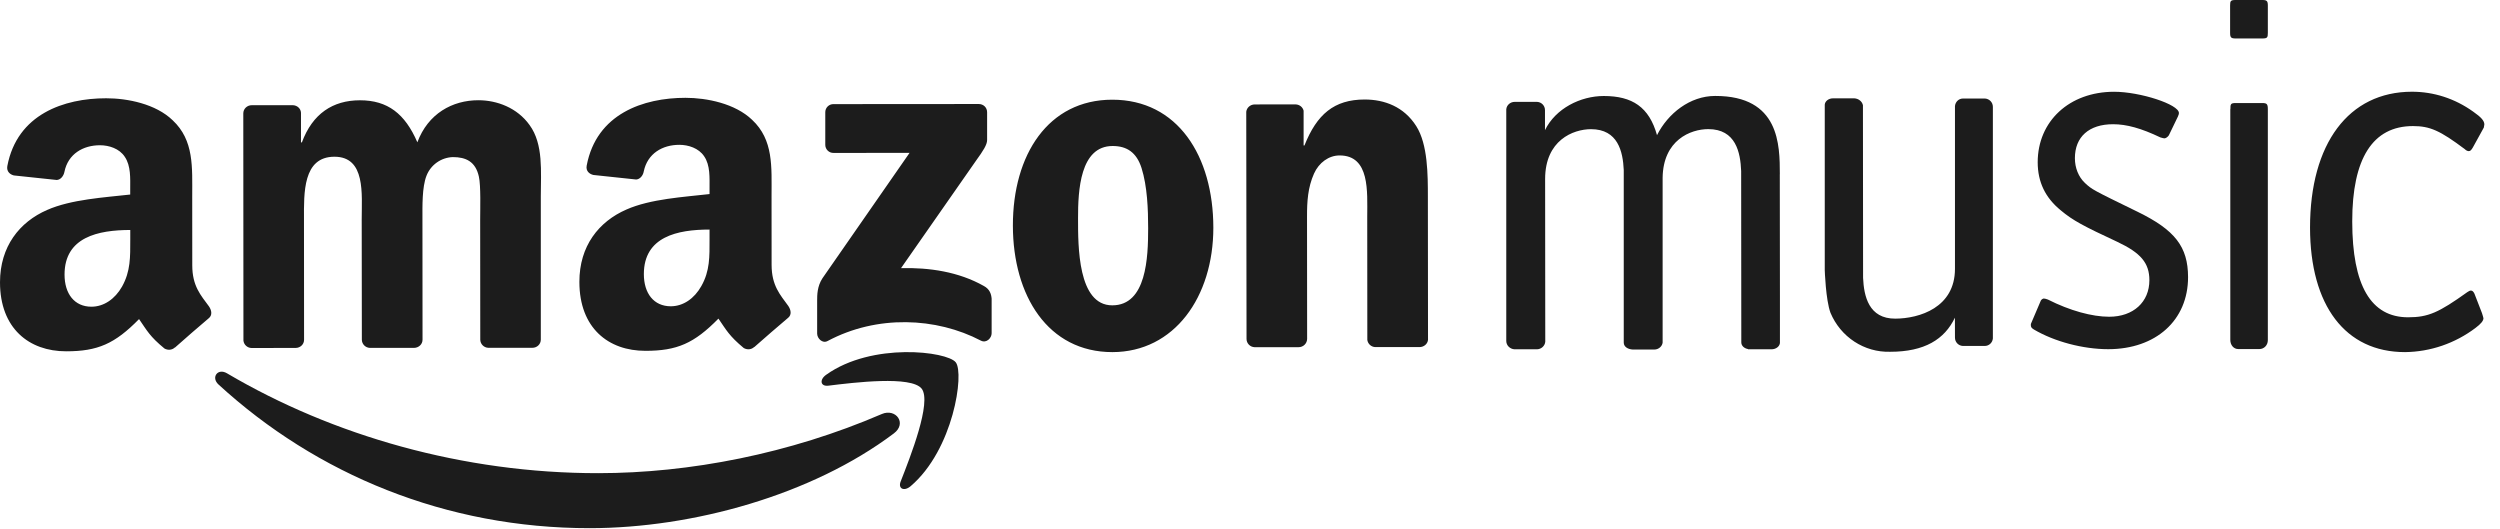
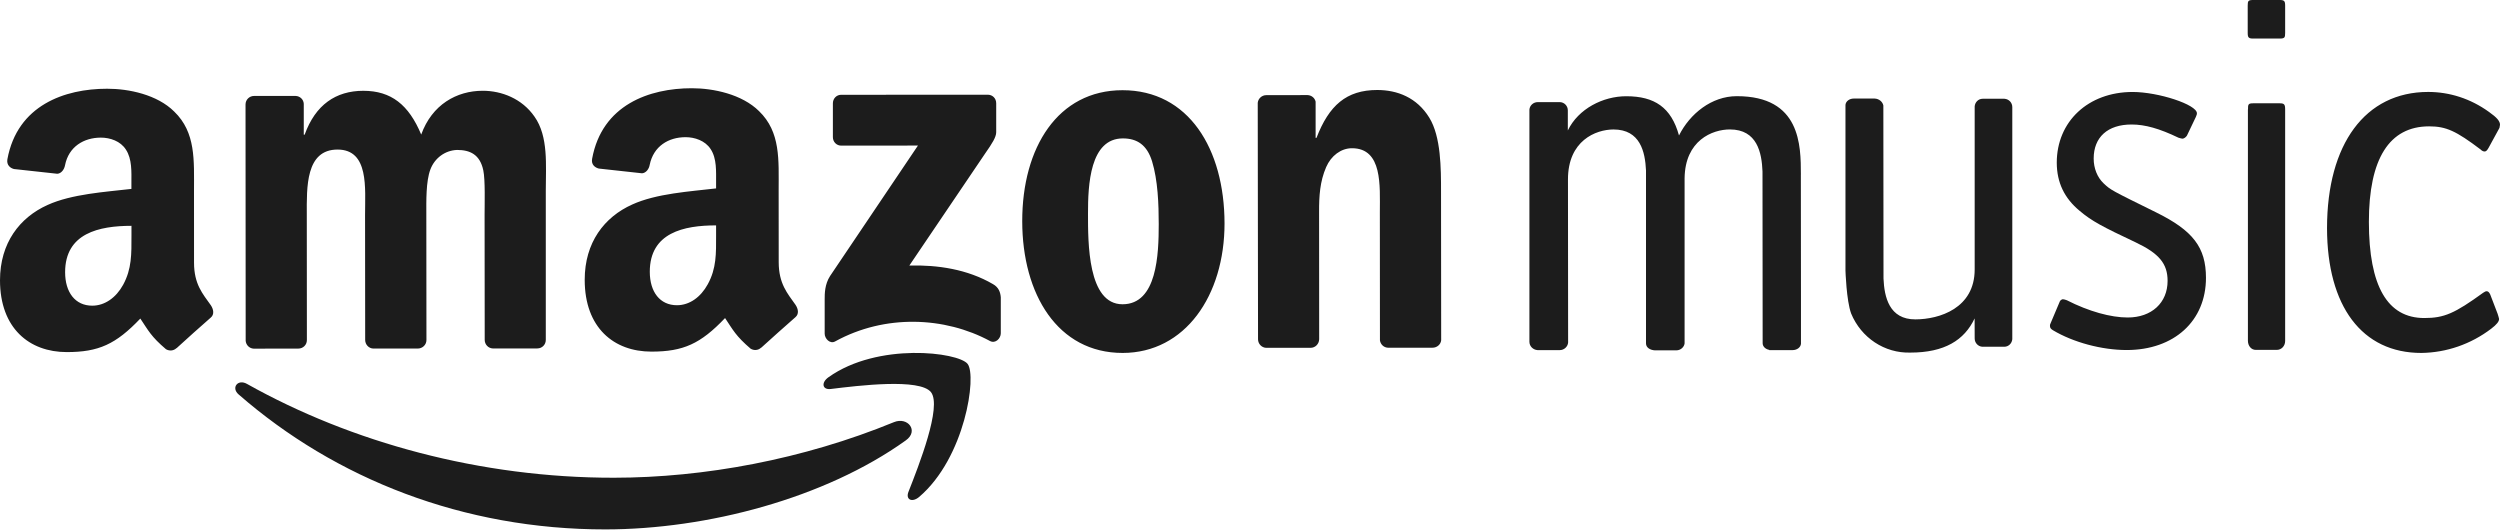
- <svg xmlns="http://www.w3.org/2000/svg" width="142px" height="30px" viewBox="0 0 142 30" version="1.1">
+ <svg xmlns="http://www.w3.org/2000/svg" width="85px" height="18px" viewBox="0 0 85 18" version="1.1">
  <g id="Page-1" stroke="none" stroke-width="1" fill="none" fill-rule="evenodd">
-     <g id="Home" transform="translate(-1072, -25007)" fill="#1C1C1C" fill-rule="nonzero">
-       <g id="Group-5" transform="translate(1072, 25007)">
-         <path d="M50.765,24.622 C46.108,28.128 39.332,29.995 33.504,30 C25.336,30.005 17.982,26.949 12.41,21.839 C11.974,21.438 12.365,20.892 12.892,21.203 C18.9,24.747 26.323,26.884 33.993,26.876 C39.166,26.873 44.858,25.772 50.088,23.516 C50.88,23.175 51.541,24.046 50.765,24.622" id="Path" />
-         <path d="M52.352,22.078 C51.768,21.329 48.509,21.726 47.046,21.907 C46.598,21.96 46.53,21.565 46.931,21.284 C49.535,19.427 53.791,19.955 54.286,20.579 C54.783,21.202 54.158,25.54 51.724,27.616 C51.347,27.932 50.995,27.755 51.159,27.345 C51.706,25.951 52.935,22.836 52.352,22.078" id="Path" />
-         <path d="M46.876,8.223 L46.876,6.382 C46.873,6.258 46.921,6.138 47.009,6.049 C47.096,5.961 47.216,5.912 47.341,5.914 L55.593,5.908 C55.855,5.908 56.068,6.102 56.068,6.377 L56.068,7.954 C56.068,8.22 55.844,8.565 55.447,9.114 L51.179,15.23 C52.77,15.192 54.442,15.429 55.885,16.245 C56.214,16.423 56.303,16.697 56.325,16.964 L56.325,18.929 C56.325,19.201 56.031,19.51 55.717,19.349 C53.178,18.019 49.807,17.873 47.001,19.373 C46.714,19.526 46.414,19.222 46.414,18.947 L46.414,17.069 C46.414,16.77 46.414,16.261 46.717,15.803 L51.663,8.683 L47.352,8.686 C47.226,8.691 47.103,8.643 47.014,8.555 C46.924,8.467 46.874,8.346 46.876,8.22 M16.788,19.763 L14.276,19.766 C14.043,19.755 13.852,19.577 13.827,19.346 L13.819,6.441 C13.819,6.183 14.033,5.975 14.303,5.975 L16.639,5.975 C16.888,5.986 17.085,6.169 17.096,6.406 L17.096,8.089 L17.147,8.089 C17.752,6.457 18.903,5.698 20.445,5.696 C22.017,5.696 23.003,6.455 23.706,8.083 C24.313,6.452 25.696,5.693 27.171,5.693 C28.23,5.693 29.378,6.121 30.08,7.103 C30.875,8.188 30.718,9.76 30.718,11.144 L30.718,19.289 C30.718,19.55 30.507,19.755 30.237,19.755 L27.728,19.755 C27.479,19.742 27.283,19.54 27.279,19.292 L27.274,12.455 C27.274,11.908 27.317,10.552 27.201,10.035 C27.012,9.168 26.453,8.923 25.723,8.923 C25.055,8.945 24.465,9.363 24.224,9.984 C23.968,10.635 23.995,11.72 23.995,12.46 L24,19.295 C24,19.556 23.781,19.758 23.514,19.76 L21.007,19.76 C20.757,19.75 20.557,19.547 20.553,19.297 L20.545,12.46 C20.545,11.017 20.777,8.902 18.997,8.902 C17.196,8.902 17.263,10.963 17.266,12.463 L17.271,19.3 C17.271,19.561 17.055,19.763 16.788,19.763 M63.173,5.663 C66.895,5.661 68.913,8.864 68.918,12.931 C68.918,16.872 66.698,19.997 63.183,20 C59.531,20 57.535,16.802 57.532,12.813 C57.527,8.788 59.539,5.666 63.173,5.663 M63.197,8.293 C61.344,8.293 61.23,10.823 61.233,12.401 C61.233,13.97 61.214,17.346 63.178,17.343 C65.123,17.343 65.215,14.624 65.215,12.966 C65.215,11.879 65.166,10.576 64.839,9.542 C64.553,8.648 63.996,8.293 63.197,8.293 M73.756,19.72 L71.254,19.72 C71.005,19.709 70.807,19.506 70.803,19.257 L70.787,6.35 C70.812,6.118 71.017,5.932 71.271,5.932 L73.596,5.93 C73.818,5.94 73.996,6.086 74.045,6.288 L74.045,8.264 L74.093,8.264 C74.796,6.495 75.776,5.652 77.513,5.652 C78.634,5.652 79.742,6.056 80.444,7.165 C81.103,8.202 81.103,9.938 81.103,11.19 L81.111,19.308 C81.084,19.54 80.876,19.715 80.625,19.715 L78.11,19.715 C77.884,19.704 77.697,19.535 77.664,19.311 L77.659,12.304 C77.659,10.891 77.821,8.826 76.087,8.829 C75.476,8.829 74.915,9.238 74.636,9.86 C74.285,10.651 74.237,11.437 74.239,12.307 L74.245,19.254 C74.237,19.516 74.021,19.723 73.758,19.72 M44.775,17.378 C44.316,16.743 43.829,16.229 43.827,15.047 L43.824,11.133 C43.824,9.472 43.943,7.949 42.719,6.805 C41.755,5.881 40.153,5.556 38.935,5.556 C36.547,5.556 33.881,6.457 33.324,9.405 C33.262,9.728 33.495,9.889 33.703,9.938 L36.134,10.196 C36.358,10.183 36.528,9.962 36.566,9.733 C36.779,8.718 37.625,8.226 38.586,8.226 C39.1,8.226 39.686,8.414 39.994,8.875 C40.35,9.391 40.299,10.102 40.302,10.697 L40.302,11.023 C38.843,11.19 36.944,11.297 35.583,11.9 C34.011,12.584 32.906,13.973 32.909,16.011 C32.909,18.627 34.551,19.93 36.663,19.927 C38.454,19.927 39.426,19.505 40.807,18.097 C41.261,18.756 41.415,19.077 42.246,19.769 C42.436,19.876 42.673,19.865 42.838,19.709 L42.843,19.715 C43.346,19.273 44.256,18.476 44.772,18.046 C44.972,17.879 44.931,17.607 44.775,17.378 L44.775,17.378 Z M39.834,16.253 C39.435,16.961 38.808,17.394 38.103,17.397 C37.136,17.397 36.571,16.665 36.571,15.569 C36.571,13.437 38.484,13.039 40.302,13.039 L40.302,13.583 C40.302,14.568 40.329,15.381 39.834,16.253 L39.834,16.253 Z M10.921,15.071 L10.918,11.157 C10.918,9.496 11.029,7.973 9.805,6.829 C8.849,5.905 7.247,5.58 6.026,5.582 C3.638,5.582 0.975,6.482 0.416,9.432 C0.359,9.752 0.586,9.916 0.789,9.965 L3.225,10.223 C3.452,10.21 3.617,9.986 3.66,9.758 C3.865,8.743 4.719,8.25 5.678,8.25 C6.194,8.25 6.78,8.439 7.085,8.902 C7.439,9.418 7.396,10.129 7.396,10.724 L7.396,11.05 C5.937,11.214 4.038,11.324 2.674,11.927 C1.107,12.611 0,14 0,16.038 C0.003,18.651 1.648,19.954 3.757,19.954 C5.548,19.954 6.521,19.529 7.898,18.124 C8.355,18.783 8.501,19.104 9.341,19.795 C9.53,19.903 9.767,19.89 9.932,19.736 L9.938,19.742 C10.435,19.297 11.35,18.503 11.864,18.07 C12.066,17.906 12.026,17.631 11.869,17.402 C11.407,16.77 10.921,16.253 10.921,15.071 Z M6.931,16.28 C6.531,16.985 5.897,17.421 5.192,17.421 C4.23,17.421 3.666,16.689 3.666,15.596 C3.666,13.462 5.578,13.066 7.399,13.063 L7.399,13.61 C7.399,14.592 7.42,15.408 6.931,16.28 L6.931,16.28 Z" id="Shape" />
-         <path d="M115.92,17.072 C115.947,17.017 116.033,16.956 116.09,16.956 C116.147,16.956 116.233,16.984 116.32,17.014 C117.575,17.649 118.833,17.991 119.802,17.991 C121.173,17.991 122.085,17.155 122.085,15.916 C122.085,14.939 121.598,14.363 120.256,13.733 C118.344,12.842 117.74,12.525 117.056,11.951 C116.171,11.231 115.744,10.339 115.741,9.219 C115.741,6.885 117.537,5.215 120.078,5.212 C121.563,5.212 123.762,5.93 123.762,6.418 C123.762,6.476 123.762,6.476 123.705,6.62 L123.191,7.685 C123.135,7.773 123.021,7.859 122.934,7.859 C122.88,7.859 122.821,7.831 122.707,7.804 C121.62,7.285 120.794,7.056 120.023,7.056 C118.652,7.056 117.854,7.776 117.854,8.985 C117.854,9.531 118.057,10.05 118.427,10.395 C118.828,10.767 118.828,10.767 121.425,12.034 C123.538,13.066 124.279,14.015 124.282,15.742 C124.282,18.19 122.458,19.832 119.748,19.834 C118.319,19.834 116.691,19.404 115.522,18.714 C115.379,18.626 115.351,18.571 115.351,18.455 C115.351,18.4 115.351,18.4 115.379,18.339 L115.92,17.072 M126.687,6.203 C126.684,5.911 126.703,5.853 126.99,5.853 L128.499,5.853 C128.753,5.853 128.813,5.908 128.813,6.2 L128.813,19.321 C128.813,19.614 128.594,19.826 128.337,19.826 L127.13,19.826 C126.873,19.826 126.681,19.6 126.681,19.307 L126.681,6.2 M140.456,8.38 C140.37,8.526 140.313,8.584 140.226,8.584 C140.17,8.584 140.083,8.557 139.997,8.469 C138.598,7.42 138.027,7.161 137.056,7.161 C134.773,7.161 133.604,8.998 133.607,12.577 C133.609,16.22 134.667,18.022 136.78,18.022 C137.922,18.022 138.519,17.757 140.145,16.592 C140.232,16.534 140.289,16.504 140.346,16.504 C140.432,16.504 140.489,16.562 140.548,16.68 L140.976,17.784 C141.003,17.873 141.06,18.046 141.06,18.074 C141.06,18.22 140.919,18.394 140.605,18.629 C139.447,19.502 138.05,19.982 136.61,20 C133.214,20.003 131.215,17.357 131.21,12.93 C131.21,8.157 133.401,5.212 136.999,5.21 C138.225,5.21 139.426,5.588 140.481,6.344 C140.941,6.664 141.111,6.868 141.111,7.07 L141.081,7.246 L140.456,8.38 M101.095,9.895 C101.092,8.245 101.089,5.444 97.421,5.45 C95.987,5.45 94.74,6.443 94.118,7.677 C93.671,6.079 92.711,5.453 91.096,5.453 C89.77,5.453 88.356,6.162 87.755,7.392 L87.755,6.256 C87.755,6.002 87.557,5.797 87.303,5.786 L86.034,5.786 C85.783,5.786 85.574,5.974 85.556,6.211 L85.556,19.368 C85.556,19.622 85.767,19.823 86.021,19.84 L87.292,19.84 C87.541,19.84 87.752,19.647 87.771,19.409 L87.763,10.166 C87.763,7.966 89.354,7.34 90.368,7.337 C91.902,7.337 92.181,8.612 92.229,9.655 L92.229,19.459 C92.229,19.71 92.484,19.84 92.741,19.854 L93.966,19.854 C94.218,19.854 94.415,19.661 94.437,19.459 L94.437,10.099 C94.464,7.955 96.025,7.334 97.031,7.334 C98.598,7.334 98.857,8.664 98.898,9.719 L98.906,19.448 C98.906,19.639 99.071,19.788 99.285,19.826 L99.285,19.84 L100.619,19.84 C100.873,19.84 101.078,19.683 101.1,19.484 L101.1,16.846 L101.092,9.892 M103.968,17.759 C104.543,19.141 105.889,20.023 107.36,19.981 C109.316,19.981 110.452,19.274 111.039,18.044 L111.042,19.178 C111.042,19.432 111.237,19.636 111.486,19.65 L112.733,19.65 C112.973,19.652 113.174,19.466 113.195,19.222 L113.195,6.071 C113.195,5.814 112.998,5.613 112.746,5.596 L111.499,5.596 C111.253,5.596 111.064,5.789 111.042,6.026 L111.042,15.27 C111.042,17.47 109.024,18.093 107.655,18.099 C106.145,18.107 105.869,16.824 105.823,15.781 L105.815,5.977 C105.769,5.764 105.572,5.599 105.323,5.585 L104.114,5.585 C103.87,5.585 103.665,5.742 103.646,5.941 L103.646,15.339 C103.646,15.339 103.7,17.034 103.97,17.762 M128.496,0 L126.981,0 C126.7,0 126.67,0.055 126.67,0.315 L126.67,1.871 C126.67,2.133 126.73,2.185 126.987,2.185 L128.499,2.185 C128.783,2.185 128.813,2.13 128.813,1.868 L128.813,0.315 C128.813,0.052 128.753,0 128.496,0" id="Shape" />
+     <g id="Home" transform="translate(-979, -24899)" fill="#1C1C1C" fill-rule="nonzero">
+       <g id="Group-5" transform="translate(979, 24899)">
+         <path d="M30.795,14.975 C28.041,16.947 24.034,17.997 20.586,18 C15.756,18.003 11.406,16.284 8.111,13.409 C7.853,13.184 8.084,12.877 8.396,13.052 C11.949,15.045 16.34,16.247 20.876,16.243 C23.935,16.241 27.302,15.622 30.395,14.353 C30.863,14.161 31.254,14.651 30.795,14.975" id="Path" />
+         <path d="M31.655,13.336 C31.28,12.854 29.184,13.11 28.244,13.226 C27.956,13.26 27.912,13.006 28.17,12.825 C29.844,11.631 32.58,11.971 32.898,12.372 C33.218,12.773 32.816,15.562 31.251,16.896 C31.009,17.099 30.783,16.986 30.888,16.722 C31.24,15.826 32.03,13.823 31.655,13.336" id="Path" />
+         <path d="M28.318,4.662 L28.318,3.515 C28.317,3.438 28.346,3.363 28.398,3.308 C28.451,3.253 28.524,3.222 28.599,3.223 L33.584,3.22 C33.743,3.22 33.871,3.34 33.871,3.512 L33.871,4.494 C33.871,4.66 33.736,4.875 33.496,5.217 L30.918,9.028 C31.879,9.004 32.889,9.152 33.761,9.66 C33.96,9.771 34.013,9.942 34.027,10.108 L34.027,11.332 C34.027,11.502 33.849,11.695 33.659,11.594 C32.125,10.766 30.089,10.675 28.393,11.609 C28.221,11.705 28.039,11.515 28.039,11.344 L28.039,10.173 C28.039,9.987 28.039,9.67 28.222,9.385 L31.21,4.949 L28.606,4.951 C28.53,4.953 28.456,4.924 28.401,4.869 C28.347,4.814 28.317,4.739 28.318,4.66 M10.142,11.852 L8.624,11.854 C8.483,11.847 8.368,11.736 8.353,11.592 L8.348,3.552 C8.348,3.391 8.477,3.262 8.64,3.262 L10.052,3.262 C10.202,3.268 10.321,3.382 10.328,3.53 L10.328,4.578 L10.359,4.578 C10.724,3.562 11.419,3.089 12.351,3.087 C13.301,3.087 13.896,3.56 14.321,4.575 C14.688,3.559 15.523,3.086 16.414,3.086 C17.054,3.086 17.748,3.352 18.172,3.964 C18.652,4.64 18.557,5.62 18.557,6.482 L18.557,11.557 C18.557,11.72 18.43,11.847 18.266,11.847 L16.751,11.847 C16.6,11.839 16.482,11.713 16.48,11.559 L16.476,7.299 C16.476,6.958 16.502,6.113 16.432,5.791 C16.318,5.251 15.98,5.098 15.54,5.098 C15.136,5.112 14.78,5.372 14.634,5.759 C14.479,6.165 14.495,6.841 14.495,7.302 L14.499,11.561 C14.499,11.723 14.366,11.849 14.205,11.851 L12.691,11.851 C12.539,11.845 12.419,11.718 12.416,11.562 L12.412,7.302 C12.412,6.403 12.552,5.085 11.477,5.085 C10.388,5.085 10.429,6.37 10.431,7.304 L10.434,11.564 C10.434,11.727 10.303,11.852 10.142,11.852 M38.163,3.067 C40.412,3.065 41.631,5.061 41.634,7.596 C41.634,10.051 40.293,11.998 38.17,12 C35.963,12 34.758,10.007 34.756,7.522 C34.753,5.014 35.968,3.069 38.163,3.067 M38.178,4.706 C37.058,4.706 36.99,6.282 36.992,7.265 C36.992,8.243 36.98,10.346 38.166,10.345 C39.341,10.345 39.397,8.651 39.397,7.617 C39.397,6.94 39.367,6.128 39.17,5.484 C38.997,4.927 38.661,4.706 38.178,4.706 M44.557,11.826 L43.046,11.826 C42.895,11.818 42.775,11.692 42.773,11.537 L42.763,3.495 C42.778,3.351 42.902,3.235 43.055,3.235 L44.46,3.233 C44.594,3.24 44.702,3.33 44.731,3.456 L44.731,4.687 L44.761,4.687 C45.185,3.585 45.777,3.06 46.826,3.06 C47.504,3.06 48.173,3.312 48.597,4.003 C48.995,4.649 48.995,5.731 48.995,6.51 L49,11.569 C48.984,11.713 48.858,11.822 48.706,11.822 L47.187,11.822 C47.05,11.816 46.937,11.71 46.918,11.571 L46.915,7.205 C46.915,6.324 47.012,5.038 45.965,5.04 C45.596,5.04 45.257,5.294 45.089,5.682 C44.876,6.175 44.847,6.665 44.849,7.206 L44.852,11.535 C44.847,11.698 44.717,11.827 44.558,11.826 M27.049,10.366 C26.771,9.971 26.478,9.65 26.476,8.914 L26.474,6.475 C26.474,5.44 26.546,4.491 25.807,3.778 C25.225,3.203 24.257,3 23.521,3 C22.078,3 20.468,3.562 20.132,5.398 C20.094,5.6 20.234,5.7 20.36,5.731 L21.829,5.892 C21.964,5.883 22.067,5.746 22.09,5.603 C22.219,4.971 22.729,4.664 23.31,4.664 C23.62,4.664 23.975,4.781 24.161,5.068 C24.376,5.39 24.345,5.833 24.347,6.204 L24.347,6.406 C23.465,6.51 22.318,6.578 21.496,6.953 C20.546,7.379 19.879,8.245 19.88,9.514 C19.88,11.145 20.872,11.956 22.149,11.955 C23.23,11.955 23.818,11.691 24.652,10.814 C24.926,11.225 25.019,11.425 25.522,11.856 C25.636,11.923 25.779,11.916 25.879,11.819 L25.882,11.822 C26.186,11.547 26.736,11.051 27.047,10.782 C27.168,10.678 27.144,10.509 27.049,10.366 L27.049,10.366 Z M24.064,9.665 C23.823,10.106 23.444,10.376 23.018,10.378 C22.434,10.378 22.093,9.922 22.093,9.239 C22.093,7.911 23.248,7.663 24.347,7.663 L24.347,8.001 C24.347,8.615 24.363,9.122 24.064,9.665 L24.064,9.665 Z M6.597,8.929 L6.596,6.49 C6.596,5.455 6.663,4.506 5.923,3.793 C5.346,3.218 4.378,3.015 3.641,3.017 C2.198,3.017 0.589,3.577 0.251,5.415 C0.217,5.615 0.354,5.717 0.476,5.747 L1.948,5.908 C2.085,5.9 2.185,5.761 2.211,5.618 C2.335,4.986 2.851,4.679 3.43,4.679 C3.742,4.679 4.096,4.796 4.28,5.085 C4.494,5.407 4.468,5.85 4.468,6.22 L4.468,6.423 C3.587,6.526 2.44,6.594 1.615,6.97 C0.669,7.396 0,8.261 0,9.531 C0.002,11.16 0.995,11.971 2.27,11.971 C3.352,11.971 3.939,11.706 4.771,10.831 C5.047,11.242 5.135,11.441 5.643,11.873 C5.757,11.94 5.901,11.931 6,11.836 L6.003,11.839 C6.304,11.562 6.857,11.067 7.167,10.797 C7.289,10.695 7.265,10.524 7.17,10.381 C6.891,9.987 6.597,9.665 6.597,8.929 Z M4.187,9.682 C3.946,10.122 3.562,10.393 3.136,10.393 C2.555,10.393 2.214,9.937 2.214,9.256 C2.214,7.926 3.37,7.679 4.47,7.678 L4.47,8.018 C4.47,8.63 4.483,9.139 4.187,9.682 L4.187,9.682 Z" id="Shape" />
+         <path d="M70.036,10.243 C70.052,10.21 70.104,10.174 70.137,10.174 C70.171,10.174 70.223,10.19 70.274,10.209 C71.02,10.589 71.767,10.795 72.342,10.795 C73.157,10.795 73.698,10.293 73.698,9.55 C73.698,8.964 73.409,8.618 72.612,8.24 C71.476,7.705 71.118,7.515 70.711,7.171 C70.186,6.738 69.932,6.204 69.93,5.531 C69.93,4.131 70.997,3.129 72.506,3.127 C73.388,3.127 74.695,3.558 74.695,3.851 C74.695,3.886 74.695,3.886 74.661,3.972 L74.356,4.611 C74.322,4.664 74.254,4.715 74.203,4.715 C74.171,4.715 74.136,4.699 74.068,4.682 C73.422,4.371 72.932,4.233 72.474,4.233 C71.659,4.233 71.185,4.666 71.185,5.391 C71.185,5.719 71.306,6.03 71.526,6.237 C71.764,6.46 71.764,6.46 73.306,7.22 C74.561,7.839 75.002,8.409 75.003,9.445 C75.003,10.914 73.92,11.899 72.31,11.901 C71.462,11.901 70.494,11.642 69.8,11.228 C69.715,11.175 69.699,11.142 69.699,11.073 C69.699,11.04 69.699,11.04 69.715,11.003 L70.036,10.243 M76.432,3.722 C76.43,3.546 76.441,3.512 76.612,3.512 L77.508,3.512 C77.66,3.512 77.695,3.545 77.695,3.72 L77.695,11.593 C77.695,11.768 77.565,11.896 77.412,11.896 L76.695,11.896 C76.543,11.896 76.429,11.76 76.429,11.584 L76.429,3.72 M84.611,5.028 C84.56,5.116 84.526,5.151 84.475,5.151 C84.441,5.151 84.389,5.134 84.338,5.081 C83.507,4.452 83.168,4.296 82.591,4.296 C81.235,4.296 80.541,5.399 80.542,7.546 C80.544,9.732 81.172,10.813 82.427,10.813 C83.105,10.813 83.461,10.654 84.426,9.955 C84.478,9.921 84.511,9.902 84.545,9.902 C84.597,9.902 84.63,9.937 84.666,10.008 L84.92,10.671 C84.936,10.724 84.969,10.828 84.969,10.844 C84.969,10.932 84.886,11.036 84.7,11.177 C84.012,11.701 83.181,11.989 82.326,12 C80.309,12.002 79.122,10.414 79.119,7.758 C79.119,4.894 80.42,3.127 82.557,3.126 C83.285,3.126 83.999,3.353 84.626,3.806 C84.899,3.998 85,4.121 85,4.242 L84.982,4.348 L84.611,5.028 M61.23,5.937 C61.229,4.947 61.227,3.267 59.048,3.27 C58.196,3.27 57.456,3.866 57.086,4.606 C56.821,3.647 56.25,3.272 55.291,3.272 C54.504,3.272 53.663,3.697 53.306,4.435 L53.306,3.753 C53.306,3.601 53.189,3.478 53.038,3.472 L52.284,3.472 C52.135,3.472 52.011,3.584 52,3.727 L52,11.621 C52,11.773 52.125,11.894 52.276,11.904 L53.032,11.904 C53.179,11.904 53.305,11.788 53.316,11.646 L53.311,6.099 C53.311,4.78 54.256,4.404 54.859,4.402 C55.77,4.402 55.935,5.167 55.964,5.793 L55.964,11.675 C55.964,11.826 56.115,11.904 56.268,11.912 L56.996,11.912 C57.145,11.912 57.263,11.796 57.276,11.675 L57.276,6.06 C57.292,4.773 58.219,4.401 58.817,4.401 C59.747,4.401 59.901,5.199 59.925,5.831 L59.93,11.669 C59.93,11.783 60.028,11.873 60.155,11.896 L60.155,11.904 L60.947,11.904 C61.098,11.904 61.221,11.81 61.233,11.69 L61.233,10.108 L61.229,5.935 M62.937,10.656 C63.278,11.485 64.078,12.014 64.952,11.988 C66.114,11.988 66.789,11.565 67.137,10.826 L67.139,11.507 C67.139,11.659 67.255,11.781 67.402,11.79 L68.143,11.79 C68.286,11.791 68.405,11.679 68.418,11.533 L68.418,3.642 C68.418,3.488 68.301,3.368 68.151,3.358 L67.41,3.358 C67.264,3.358 67.152,3.474 67.139,3.616 L67.139,9.162 C67.139,10.482 65.94,10.856 65.127,10.859 C64.23,10.864 64.066,10.094 64.039,9.469 L64.034,3.586 C64.007,3.459 63.89,3.359 63.742,3.351 L63.024,3.351 C62.879,3.351 62.757,3.445 62.746,3.565 L62.746,9.204 C62.746,9.204 62.778,10.22 62.938,10.657 M77.507,0 L76.607,0 C76.44,0 76.422,0.033 76.422,0.189 L76.422,1.123 C76.422,1.28 76.458,1.311 76.61,1.311 L77.508,1.311 C77.677,1.311 77.695,1.278 77.695,1.121 L77.695,0.189 C77.695,0.031 77.66,0 77.507,0" id="Shape" />
      </g>
    </g>
  </g>
</svg>
